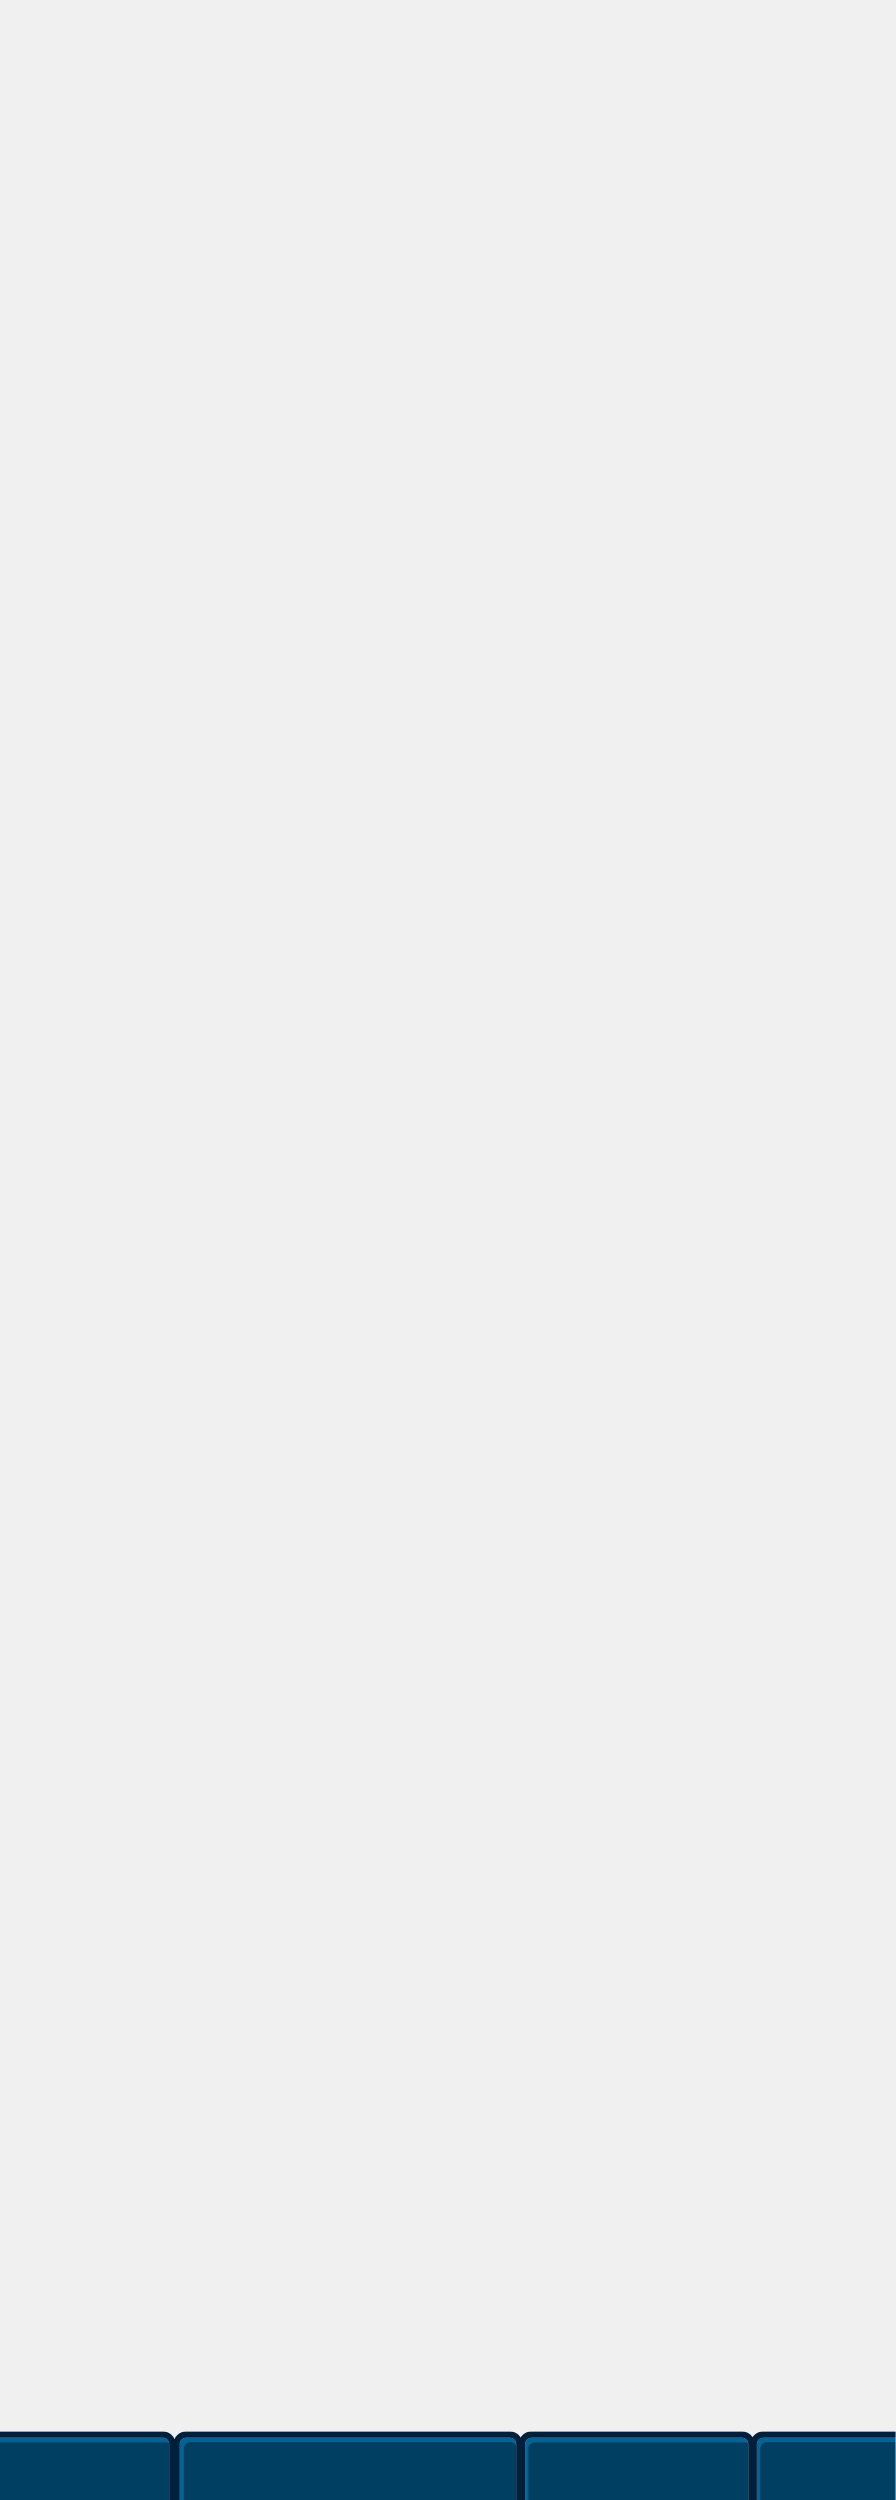
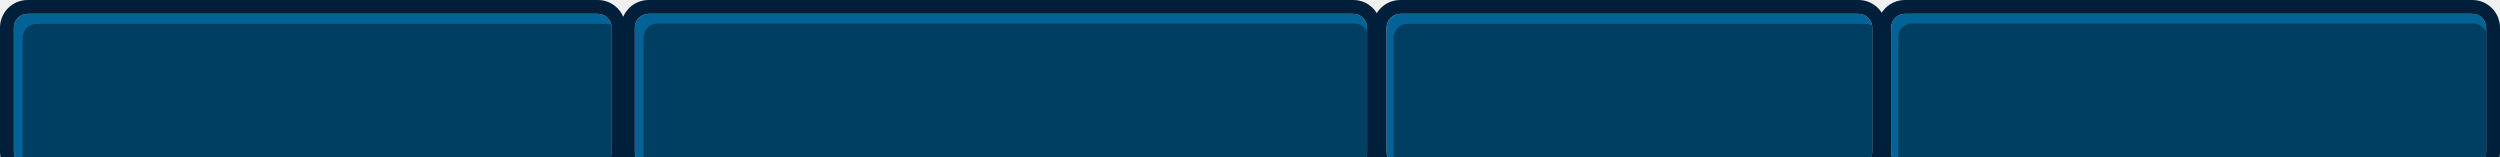
- <svg xmlns="http://www.w3.org/2000/svg" width="705" height="1968" viewBox="0 0 705 1968" fill="none">
-   <mask id="mask0_2068_182" style="mask-type:alpha" maskUnits="userSpaceOnUse" x="0" y="0" width="705" height="1968">
-     <rect width="705" height="1968" fill="white" />
+ <svg xmlns="http://www.w3.org/2000/svg" width="904" height="56.745" viewBox="-88 1914 904 56.745" fill="none">
+   <mask id="mask0_2068_182" style="mask-type:alpha" maskUnits="userSpaceOnUse" x="-88" y="1914" width="904" height="65">
+     <rect x="-88" y="1914" width="904" height="65" fill="white" />
  </mask>
  <g mask="url(#mask0_2068_182)">
    <mask id="path-2-outside-1_2068_182" maskUnits="userSpaceOnUse" x="408.359" y="1914" width="408" height="65" fill="black">
      <rect fill="white" x="408.359" y="1914" width="408" height="65" />
      <path d="M806 1919C808.761 1919 811 1921.24 811 1924V1969C811 1971.76 808.761 1974 806 1974H600.831C598.069 1974 595.831 1971.76 595.831 1969V1924C595.831 1921.24 598.069 1919 600.831 1919H806ZM584.022 1919C586.784 1919 589.022 1921.24 589.022 1924V1968.86C589.022 1971.62 586.784 1973.86 584.022 1973.86H418.359C415.598 1973.86 413.359 1971.62 413.359 1968.86V1924C413.359 1921.24 415.598 1919 418.359 1919H584.022Z" />
    </mask>
    <path d="M806 1919C808.761 1919 811 1921.24 811 1924V1969C811 1971.76 808.761 1974 806 1974H600.831C598.069 1974 595.831 1971.76 595.831 1969V1924C595.831 1921.24 598.069 1919 600.831 1919H806ZM584.022 1919C586.784 1919 589.022 1921.24 589.022 1924V1968.86C589.022 1971.62 586.784 1973.86 584.022 1973.86H418.359C415.598 1973.86 413.359 1971.62 413.359 1968.86V1924C413.359 1921.24 415.598 1919 418.359 1919H584.022Z" fill="#036296" />
    <path d="M806 1919L806 1914H806V1919ZM811 1924H816V1924H811ZM806 1974V1979H806L806 1974ZM600.831 1974L600.831 1979H600.831V1974ZM595.831 1969H590.831V1969H595.831ZM600.831 1919V1914H600.831L600.831 1919ZM589.022 1968.86L594.022 1968.86V1968.86H589.022ZM418.359 1973.86L418.359 1978.86H418.359V1973.86ZM413.359 1968.86H408.359V1968.86L413.359 1968.86ZM806 1919L806 1924H806H811H816C816 1918.48 811.522 1914 806 1914L806 1919ZM811 1924H806V1969H811H816V1924H811ZM811 1969H806H806L806 1974L806 1979C811.522 1979 816 1974.52 816 1969H811ZM806 1974V1969H600.831V1974V1979H806V1974ZM600.831 1974L600.831 1969H600.831H595.831H590.831C590.831 1974.52 595.308 1979 600.831 1979L600.831 1974ZM595.831 1969H600.831V1924H595.831H590.831V1969H595.831ZM595.831 1924H600.831H600.831L600.831 1919L600.831 1914C595.308 1914 590.831 1918.48 590.831 1924H595.831ZM600.831 1919V1924H806V1919V1914H600.831V1919ZM584.022 1919V1924H589.022H594.022C594.022 1918.48 589.545 1914 584.022 1914V1919ZM589.022 1924H584.022V1968.86H589.022H594.022V1924H589.022ZM589.022 1968.86L584.022 1968.86V1968.86V1973.86V1978.86C589.545 1978.86 594.022 1974.38 594.022 1968.86L589.022 1968.86ZM584.022 1973.86V1968.86H418.359V1973.86V1978.86H584.022V1973.86ZM418.359 1973.86L418.359 1968.86L418.359 1968.86L413.359 1968.86L408.359 1968.86C408.359 1974.38 412.836 1978.86 418.359 1978.86L418.359 1973.86ZM413.359 1968.86H418.359V1924H413.359H408.359V1968.86H413.359ZM413.359 1924H418.359V1919V1914C412.836 1914 408.359 1918.48 408.359 1924H413.359ZM418.359 1919V1924H584.022V1919V1914H418.359V1919Z" fill="#001F3A" mask="url(#path-2-outside-1_2068_182)" />
    <path d="M806.336 1922.49C808.461 1922.49 810.276 1923.82 811 1925.69V1969C811 1971.76 808.761 1974 806 1974H600.832C599.991 1974 599.2 1973.79 598.504 1973.42C598.447 1973.12 598.417 1972.81 598.417 1972.49V1927.49C598.417 1924.73 600.655 1922.49 603.417 1922.49H806.336ZM586.608 1922.66C587.461 1922.66 588.264 1922.87 588.966 1923.25C589.003 1923.49 589.023 1923.74 589.023 1924V1968.86C589.023 1971.62 586.784 1973.86 584.023 1973.86H418.36C417.507 1973.86 416.703 1973.65 416.001 1973.27C415.964 1973.02 415.945 1972.77 415.945 1972.52V1927.66C415.945 1924.9 418.183 1922.66 420.945 1922.66H586.608Z" fill="#003F61" />
    <mask id="path-5-outside-2_2068_182" maskUnits="userSpaceOnUse" x="-88" y="1914" width="500" height="65" fill="black">
      <rect fill="white" x="-88" y="1914" width="500" height="65" />
      <path d="M401.336 1919C404.097 1919 406.336 1921.24 406.336 1924V1969C406.336 1971.76 404.097 1974 401.336 1974H146.55C143.788 1974 141.55 1971.76 141.55 1969V1924C141.55 1921.24 143.788 1919 146.55 1919H401.336ZM128.171 1919C130.932 1919 133.171 1921.24 133.171 1924V1968.86C133.171 1971.62 130.932 1973.86 128.171 1973.86H-78C-80.761 1973.86 -83 1971.62 -83 1968.86V1924C-83 1921.24 -80.761 1919 -78 1919H128.171Z" />
    </mask>
    <path d="M401.336 1919C404.097 1919 406.336 1921.24 406.336 1924V1969C406.336 1971.76 404.097 1974 401.336 1974H146.55C143.788 1974 141.55 1971.76 141.55 1969V1924C141.55 1921.24 143.788 1919 146.55 1919H401.336ZM128.171 1919C130.932 1919 133.171 1921.24 133.171 1924V1968.86C133.171 1971.62 130.932 1973.86 128.171 1973.86H-78C-80.761 1973.86 -83 1971.62 -83 1968.86V1924C-83 1921.24 -80.761 1919 -78 1919H128.171Z" fill="#036296" />
    <path d="M406.336 1924H411.336V1924H406.336ZM141.55 1969H136.55V1969H141.55ZM133.171 1968.86L138.171 1968.86V1968.86H133.171ZM-83 1968.86H-88V1968.86L-83 1968.86ZM401.336 1919V1924V1924H406.336H411.336C411.336 1918.48 406.859 1914 401.336 1914V1919ZM406.336 1924H401.336V1969H406.336H411.336V1924H406.336ZM406.336 1969H401.336V1974V1979C406.859 1979 411.336 1974.52 411.336 1969H406.336ZM401.336 1974V1969H146.55V1974V1979H401.336V1974ZM146.55 1974V1969V1969H141.55H136.55C136.55 1974.52 141.027 1979 146.55 1979V1974ZM141.55 1969H146.55V1924H141.55H136.55V1969H141.55ZM141.55 1924H146.55V1919V1914C141.027 1914 136.55 1918.48 136.55 1924H141.55ZM146.55 1919V1924H401.336V1919V1914H146.55V1919ZM128.171 1919V1924H133.171H138.171C138.171 1918.48 133.694 1914 128.171 1914V1919ZM133.171 1924H128.171V1968.86H133.171H138.171V1924H133.171ZM133.171 1968.86L128.171 1968.86V1968.86V1973.86V1978.86C133.694 1978.86 138.171 1974.38 138.171 1968.86L133.171 1968.86ZM128.171 1973.86V1968.86H-78V1973.86V1978.86H128.171V1973.86ZM-78 1973.86V1968.86V1968.86L-83 1968.86L-88 1968.86C-88 1974.38 -83.523 1978.86 -78 1978.86V1973.86ZM-83 1968.86H-78V1924H-83H-88V1968.86H-83ZM-83 1924H-78V1919V1914C-83.523 1914 -88 1918.48 -88 1924H-83ZM-78 1919V1924H128.171V1919V1914H-78V1919Z" fill="#001F3A" mask="url(#path-5-outside-2_2068_182)" />
    <path d="M401.75 1922.49C403.803 1922.49 405.566 1923.73 406.336 1925.5V1969C406.336 1971.76 404.098 1974 401.336 1974H146.549C145.965 1974 145.404 1973.9 144.882 1973.71C144.784 1973.32 144.732 1972.91 144.732 1972.49V1927.49C144.732 1924.73 146.97 1922.49 149.732 1922.49H401.75ZM131.353 1922.66C131.953 1922.66 132.528 1922.76 133.061 1922.96C133.132 1923.29 133.171 1923.64 133.171 1924V1968.86C133.171 1971.62 130.932 1973.86 128.171 1973.86H-78.001C-78.601 1973.86 -79.175 1973.75 -79.709 1973.56C-79.78 1973.22 -79.818 1972.87 -79.818 1972.52V1927.66C-79.818 1924.9 -77.579 1922.66 -74.818 1922.66H131.353Z" fill="#003F61" />
  </g>
</svg>
